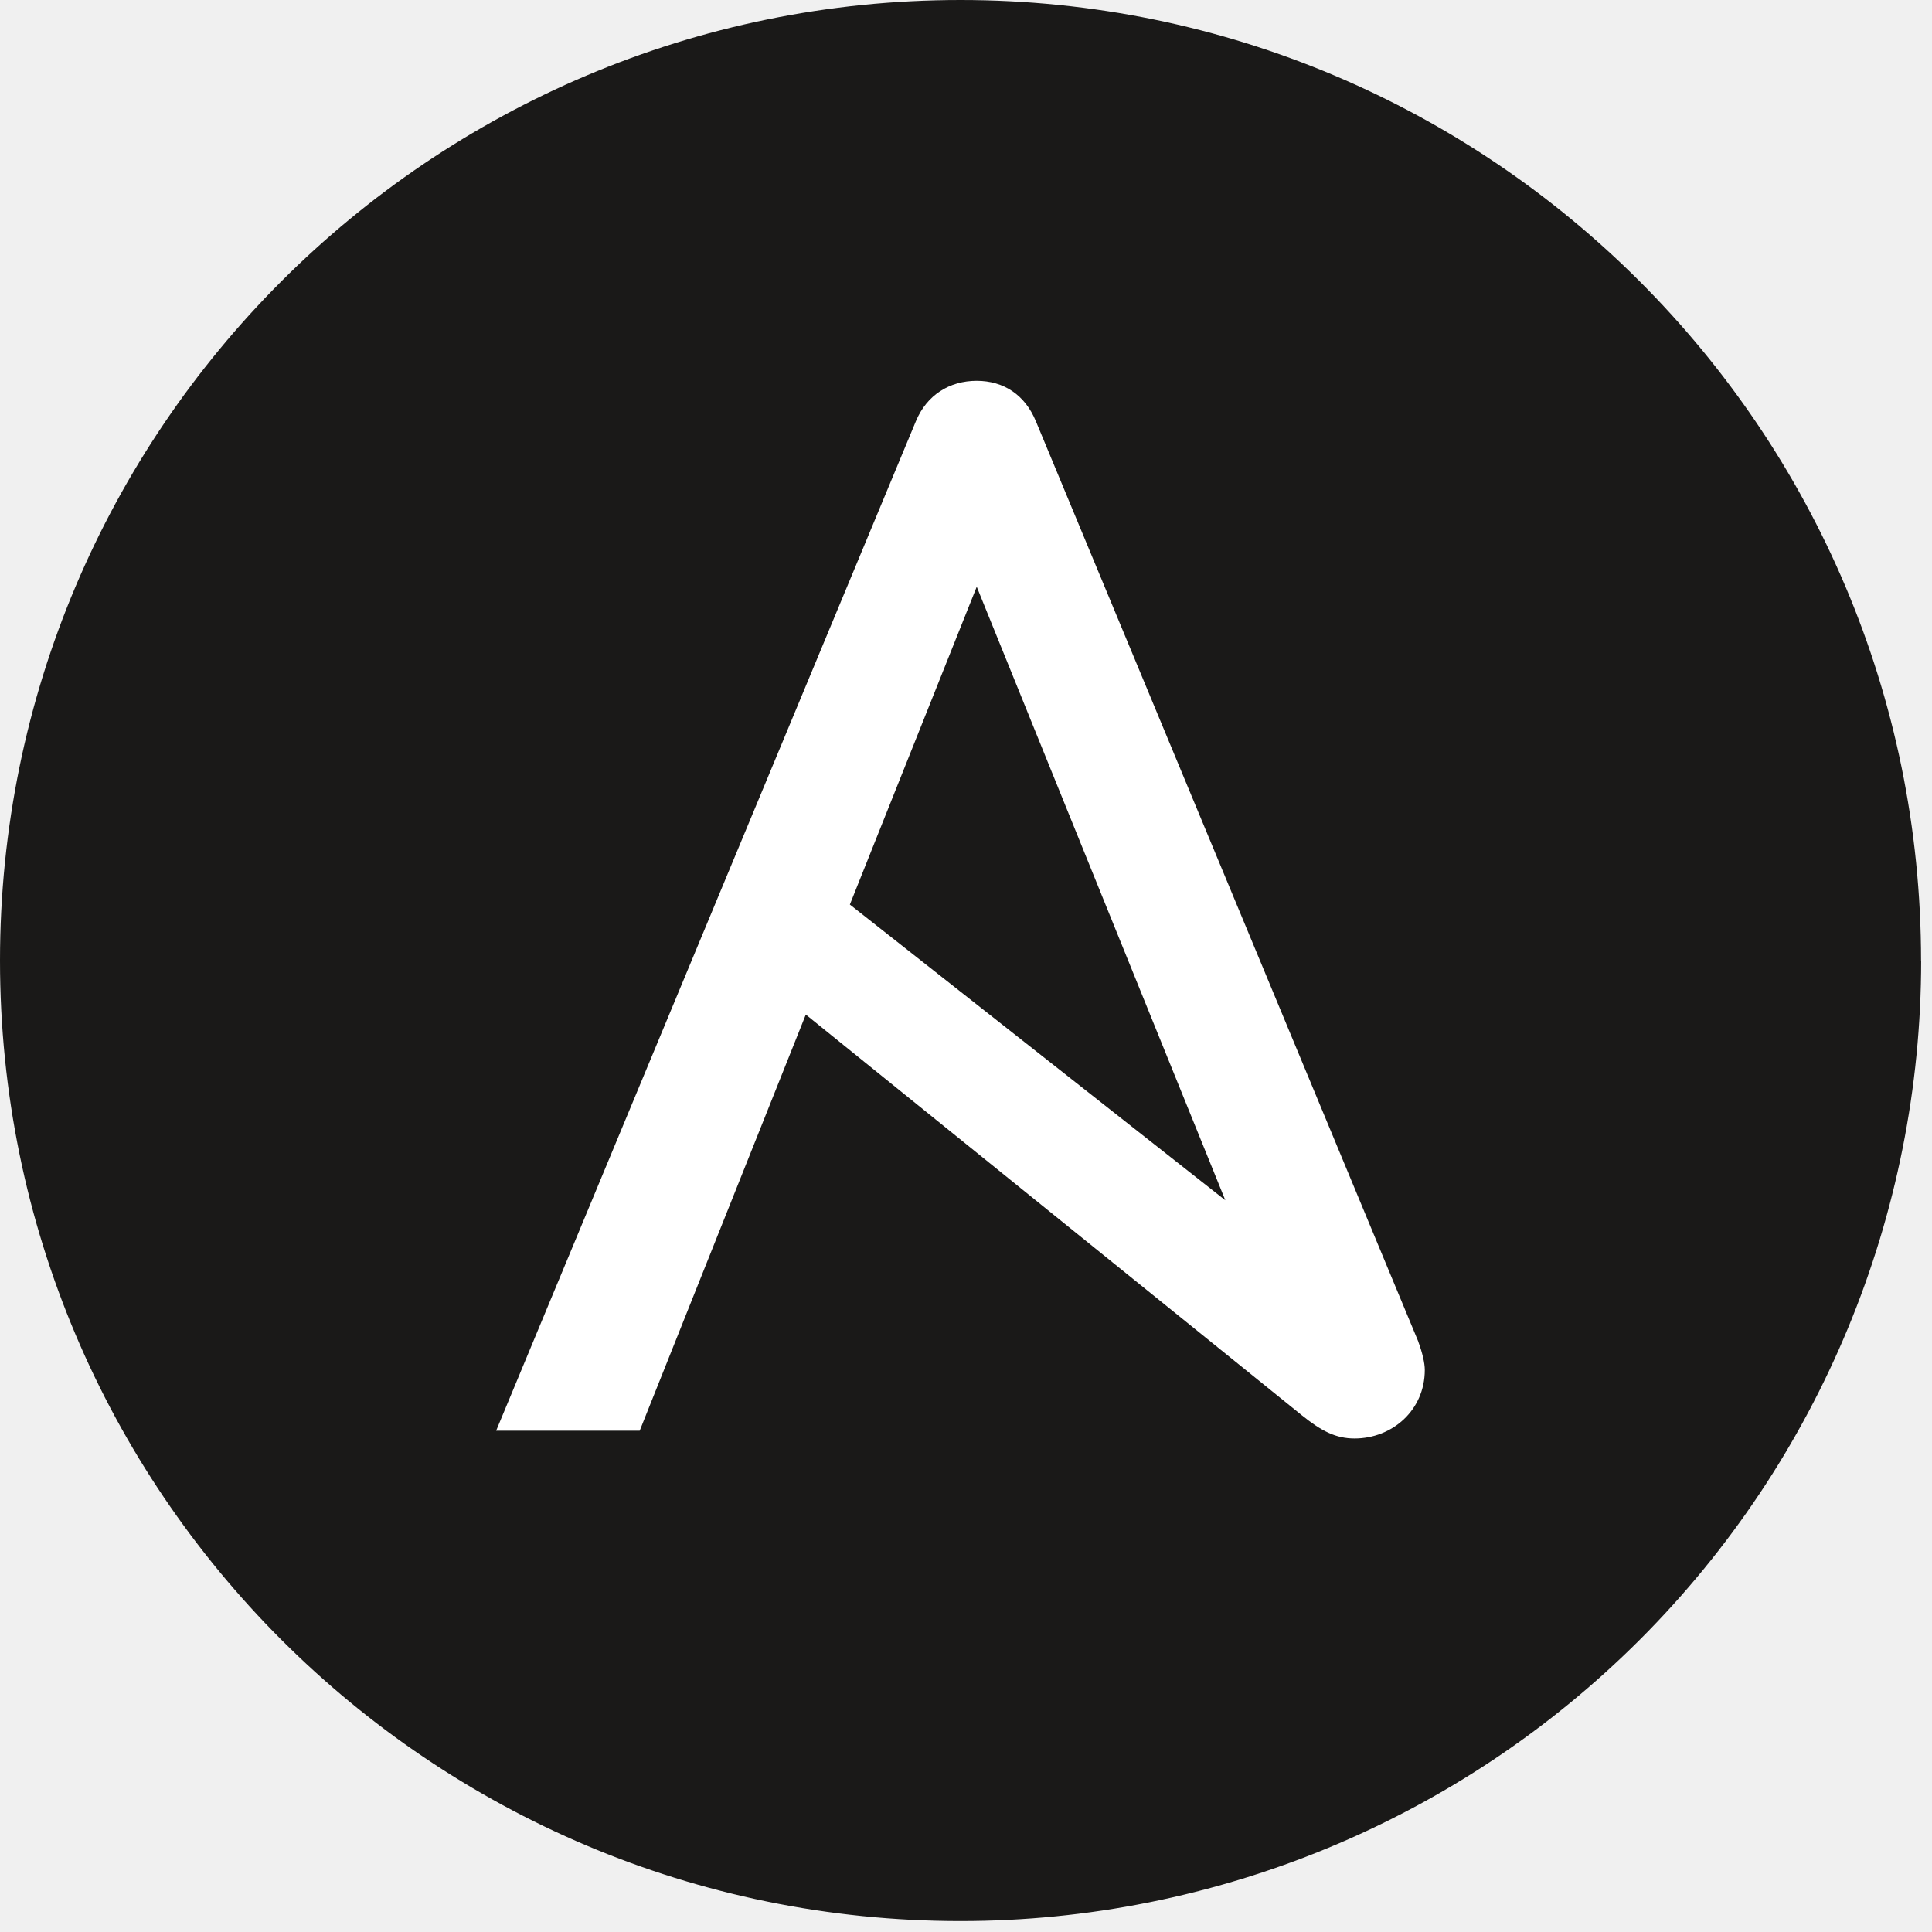
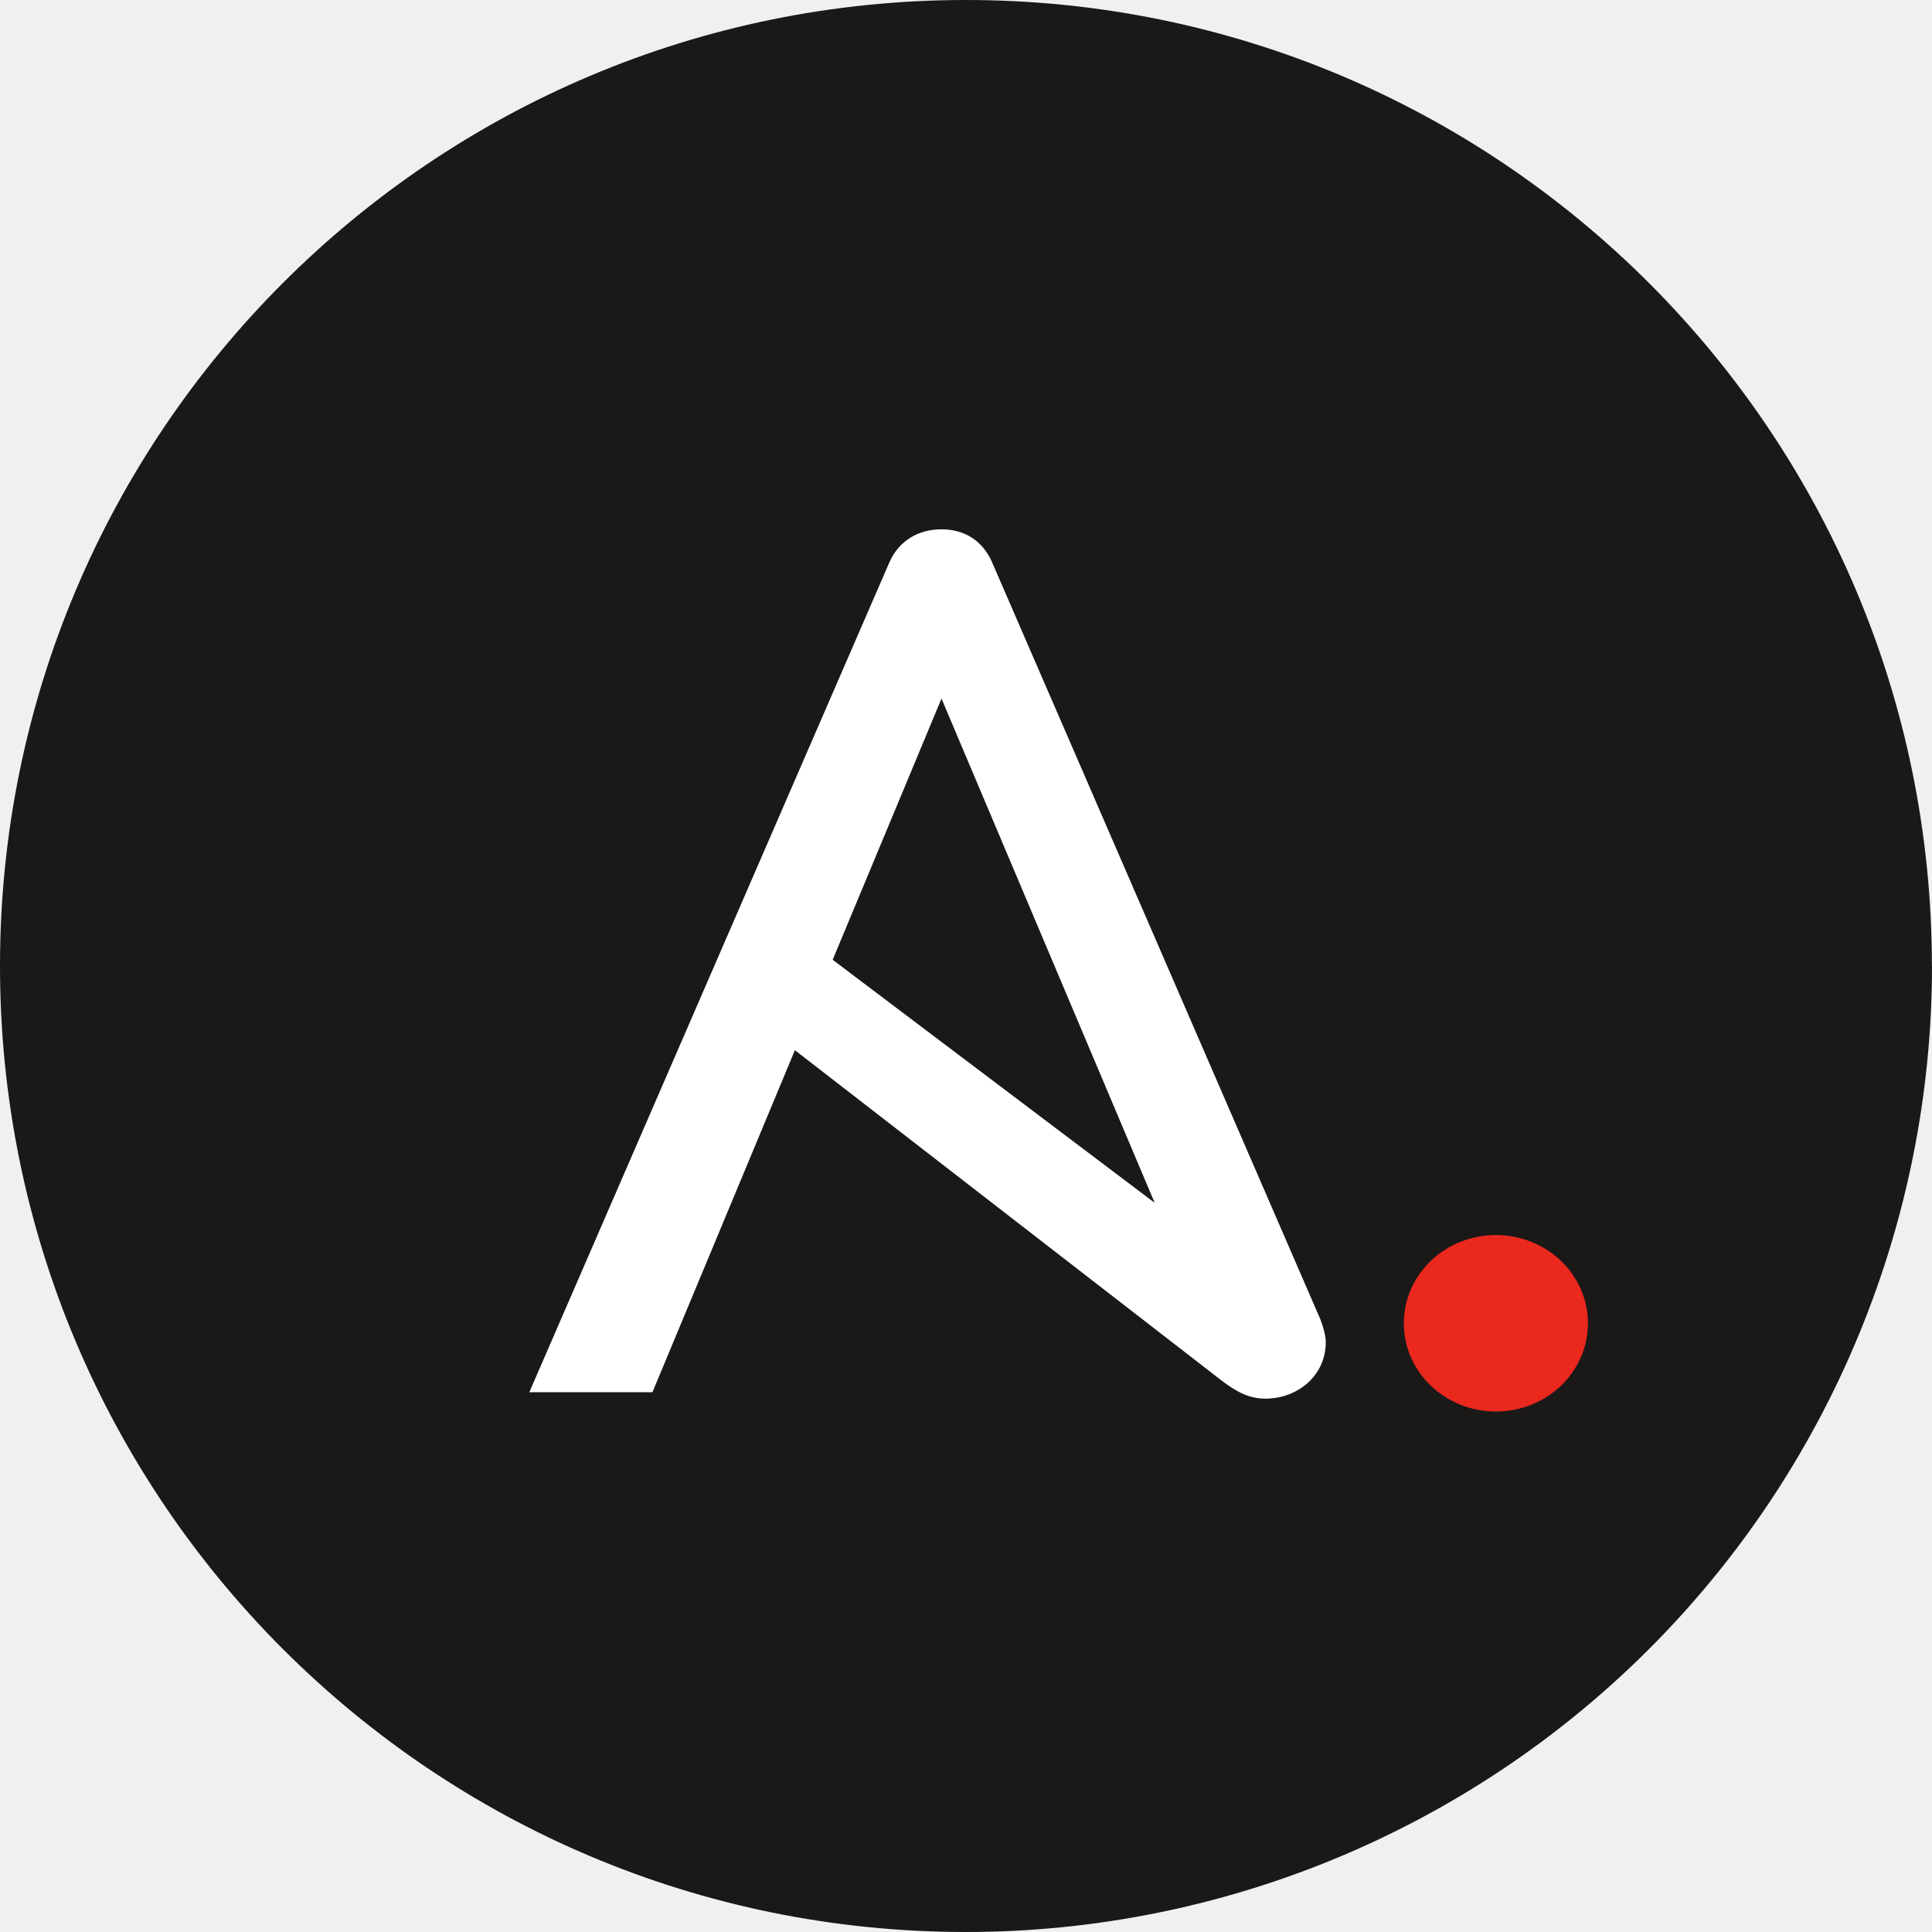
- <svg xmlns="http://www.w3.org/2000/svg" width="36" height="36" viewBox="0 0 36 36" fill="none">
-   <g clip-path="url(#clip0_550_127)">
-     <path d="M35.798 17.897C35.798 22.644 33.912 27.197 30.555 30.554C27.198 33.91 22.645 35.796 17.898 35.796C8.013 35.796 0 27.783 0 17.898C0 8.013 8.014 0 17.898 0C27.782 0 35.796 8.014 35.796 17.9" fill="#1A1918" />
-     <path d="M18.2 10.933L22.832 22.365L15.836 16.855L18.2 10.933ZM26.428 24.998L19.303 7.852C19.1 7.358 18.703 7.096 18.199 7.096C17.695 7.096 17.269 7.358 17.065 7.852L9.245 26.659H11.92L15.015 18.905L24.253 26.368C24.625 26.668 24.893 26.804 25.241 26.804C25.939 26.804 26.549 26.281 26.549 25.526C26.549 25.403 26.505 25.208 26.427 24.998H26.428Z" fill="white" />
+ <svg xmlns="http://www.w3.org/2000/svg" width="146" height="146" viewBox="0 0 146 146" fill="none">
+   <g clip-path="url(#clip0_805_122)">
+     <path d="M146 72.996C145.999 92.358 138.307 110.927 124.616 124.618C110.925 138.309 92.357 146 72.996 146C32.681 146 0 113.318 0 73C0 32.682 32.685 0 72.996 0C113.307 0 145.992 32.686 145.992 73.008" fill="#1A1918" />
+     <path d="M71.148 52.79L87.259 90.897L62.925 72.53L71.148 52.79ZM99.767 99.673L74.984 42.52C74.278 40.873 72.897 40 71.144 40C69.391 40 67.91 40.873 67.2 42.52L40 105.21H49.304L60.07 79.363L92.202 104.24C93.496 105.24 94.428 105.693 95.638 105.693C98.066 105.693 100.188 103.95 100.188 101.433C100.188 101.023 100.038 100.373 99.767 99.673Z" fill="white" />
+     <path d="M120 100C120 103.683 116.886 106.667 113.043 106.667C109.201 106.667 106.087 103.683 106.087 100C106.087 96.317 109.201 93.333 113.043 93.333C116.886 93.333 120 96.317 120 100Z" fill="#EA281E" />
  </g>
  <defs>
-     <clipPath id="clip0_550_127">
-       <rect width="35.8" height="35.8" fill="white" />
+     <clipPath id="clip0_805_122">
+       <rect width="146" height="146" fill="white" />
    </clipPath>
  </defs>
</svg>
